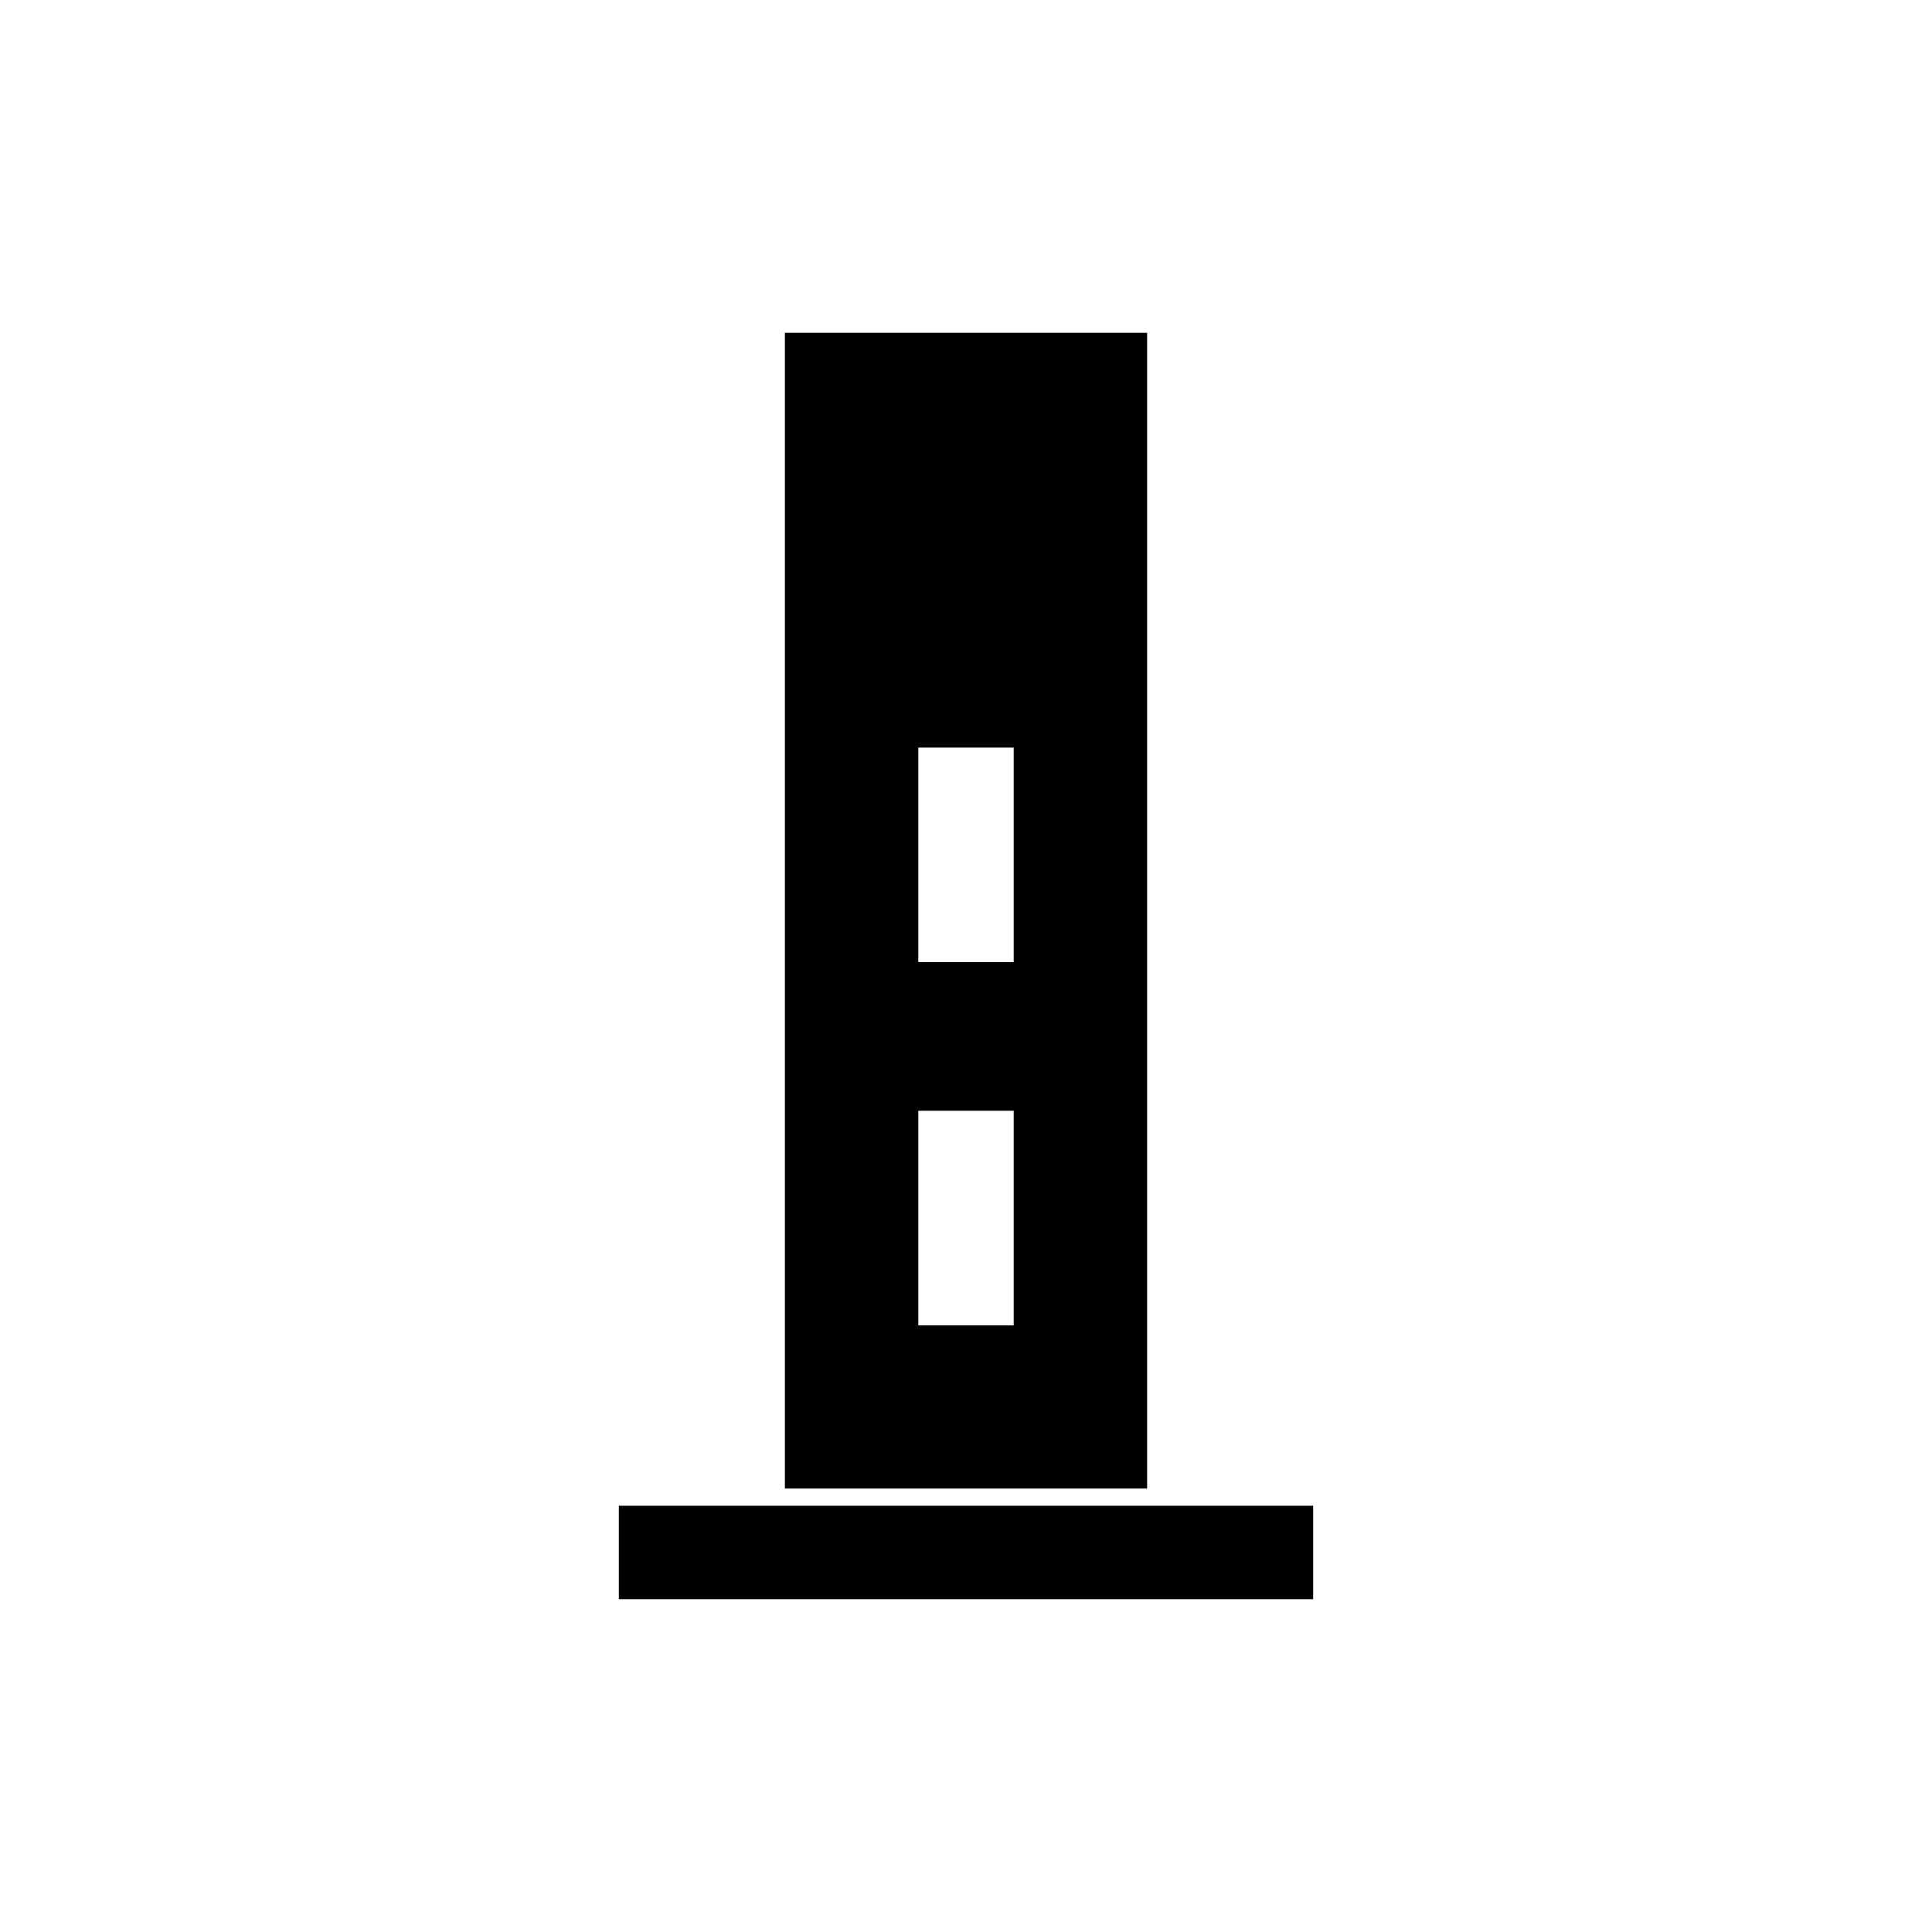
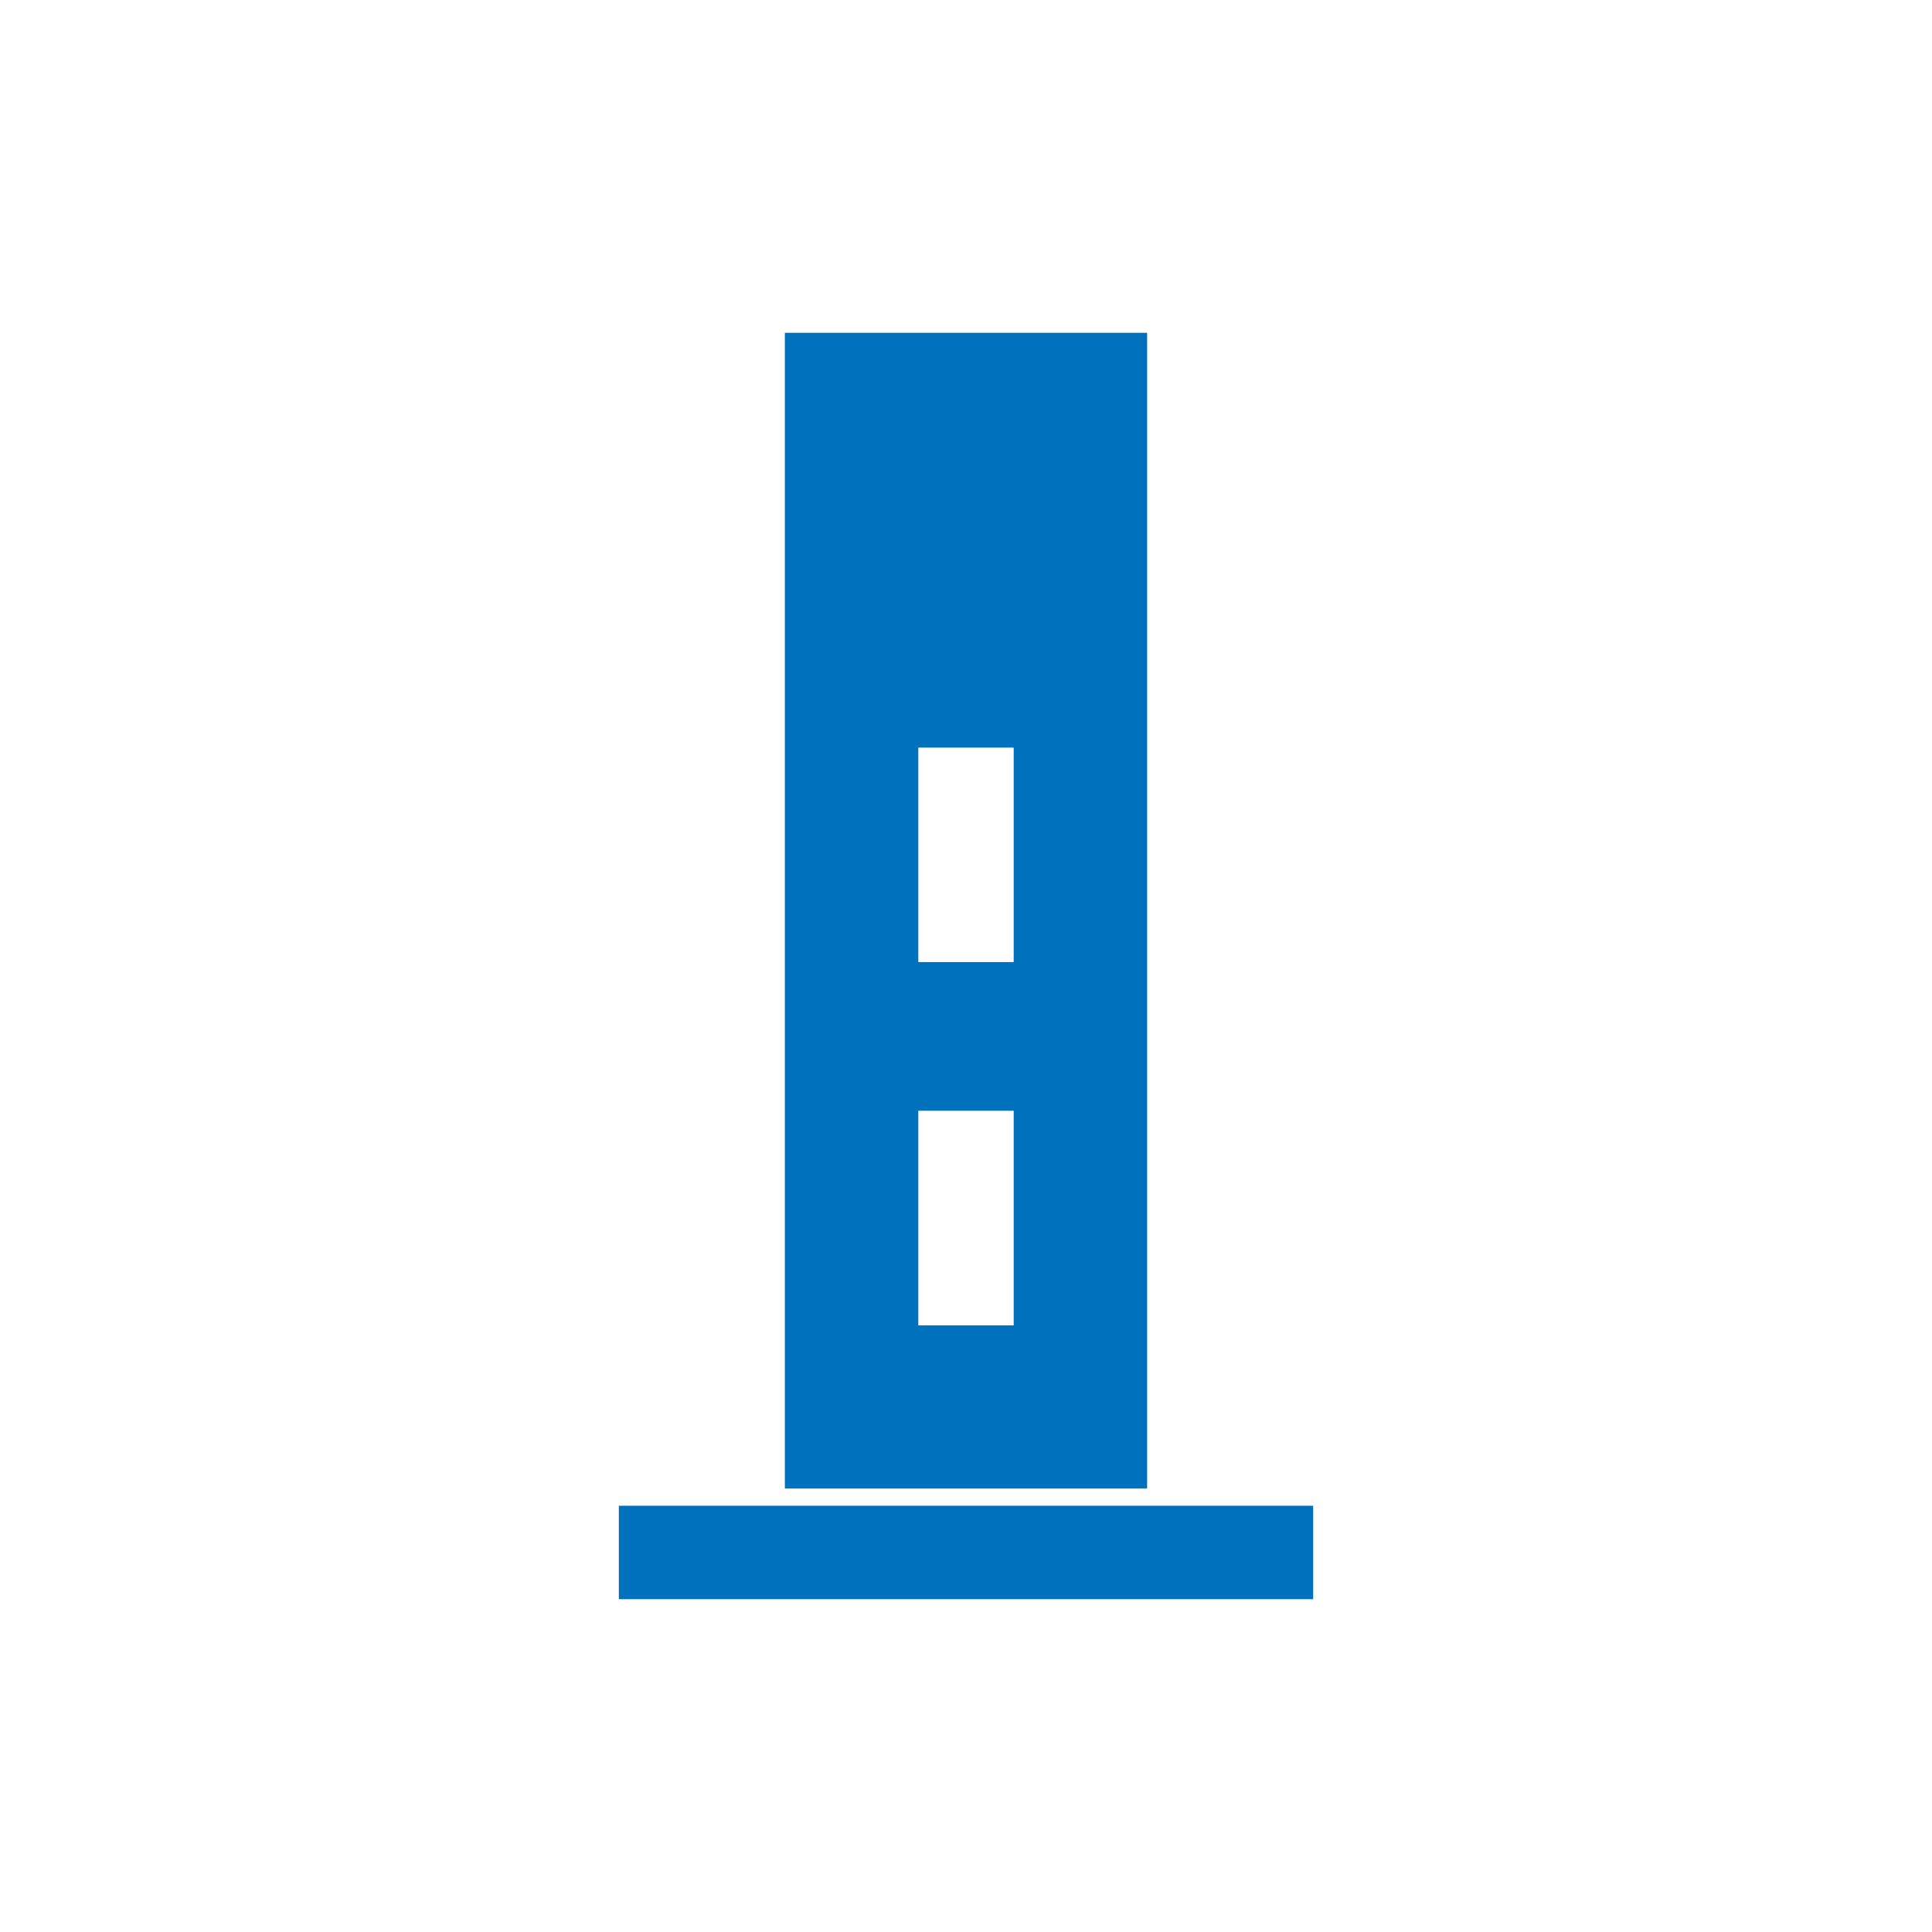
- <svg xmlns="http://www.w3.org/2000/svg" viewBox="0 0 128 128">
-   <rect x="41" y="99.76" width="46" height="6.19" />
-   <path d="M52,22.05V98.62H76V22.05ZM67.16,87.81H60.84V73.59h6.32Zm0-24.07H60.84V49.53h6.32Z" />
+ <svg xmlns="http://www.w3.org/2000/svg" id="icons" viewBox="0 0 128 128">
+   <defs>
+     <style>.cls-1{fill:#0071bc;}</style>
+   </defs>
+   <rect class="cls-1" x="41" y="99.76" width="46" height="6.19" />
+   <path class="cls-1" d="M52,22.05V98.62H76V22.05ZM67.16,87.81H60.84V73.59h6.32Zm0-24.07H60.84V49.53h6.32Z" />
</svg>
